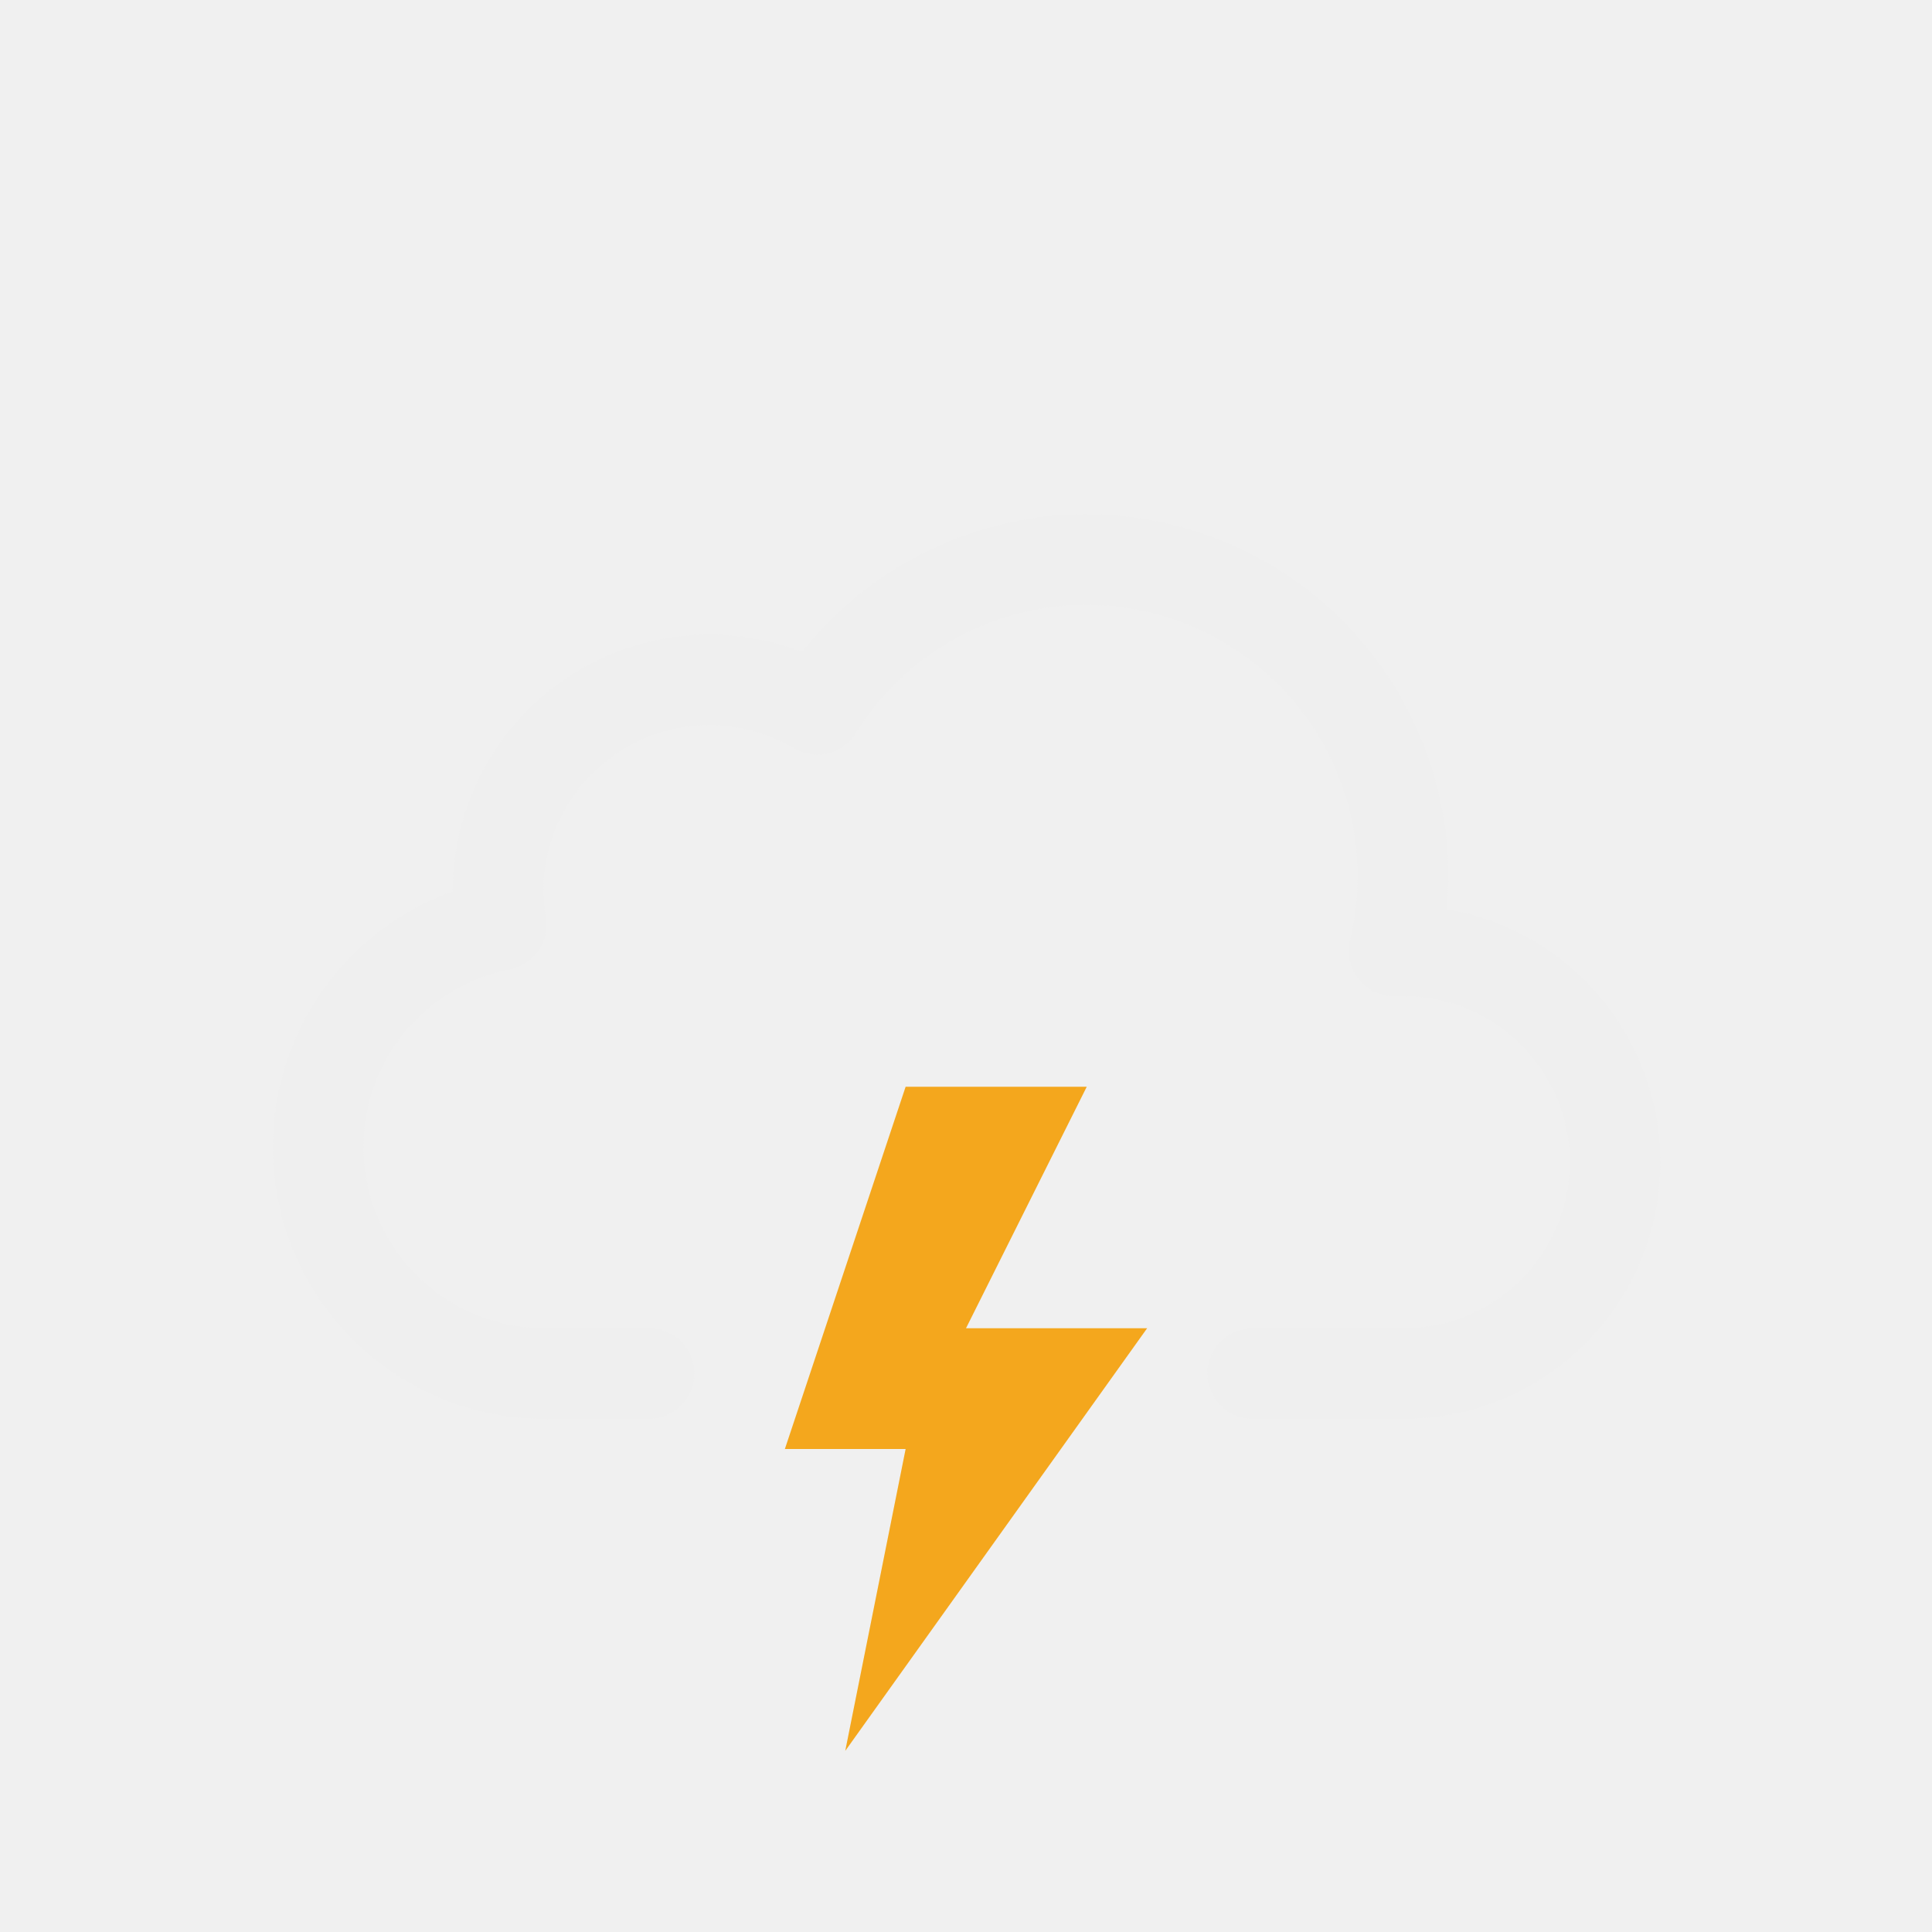
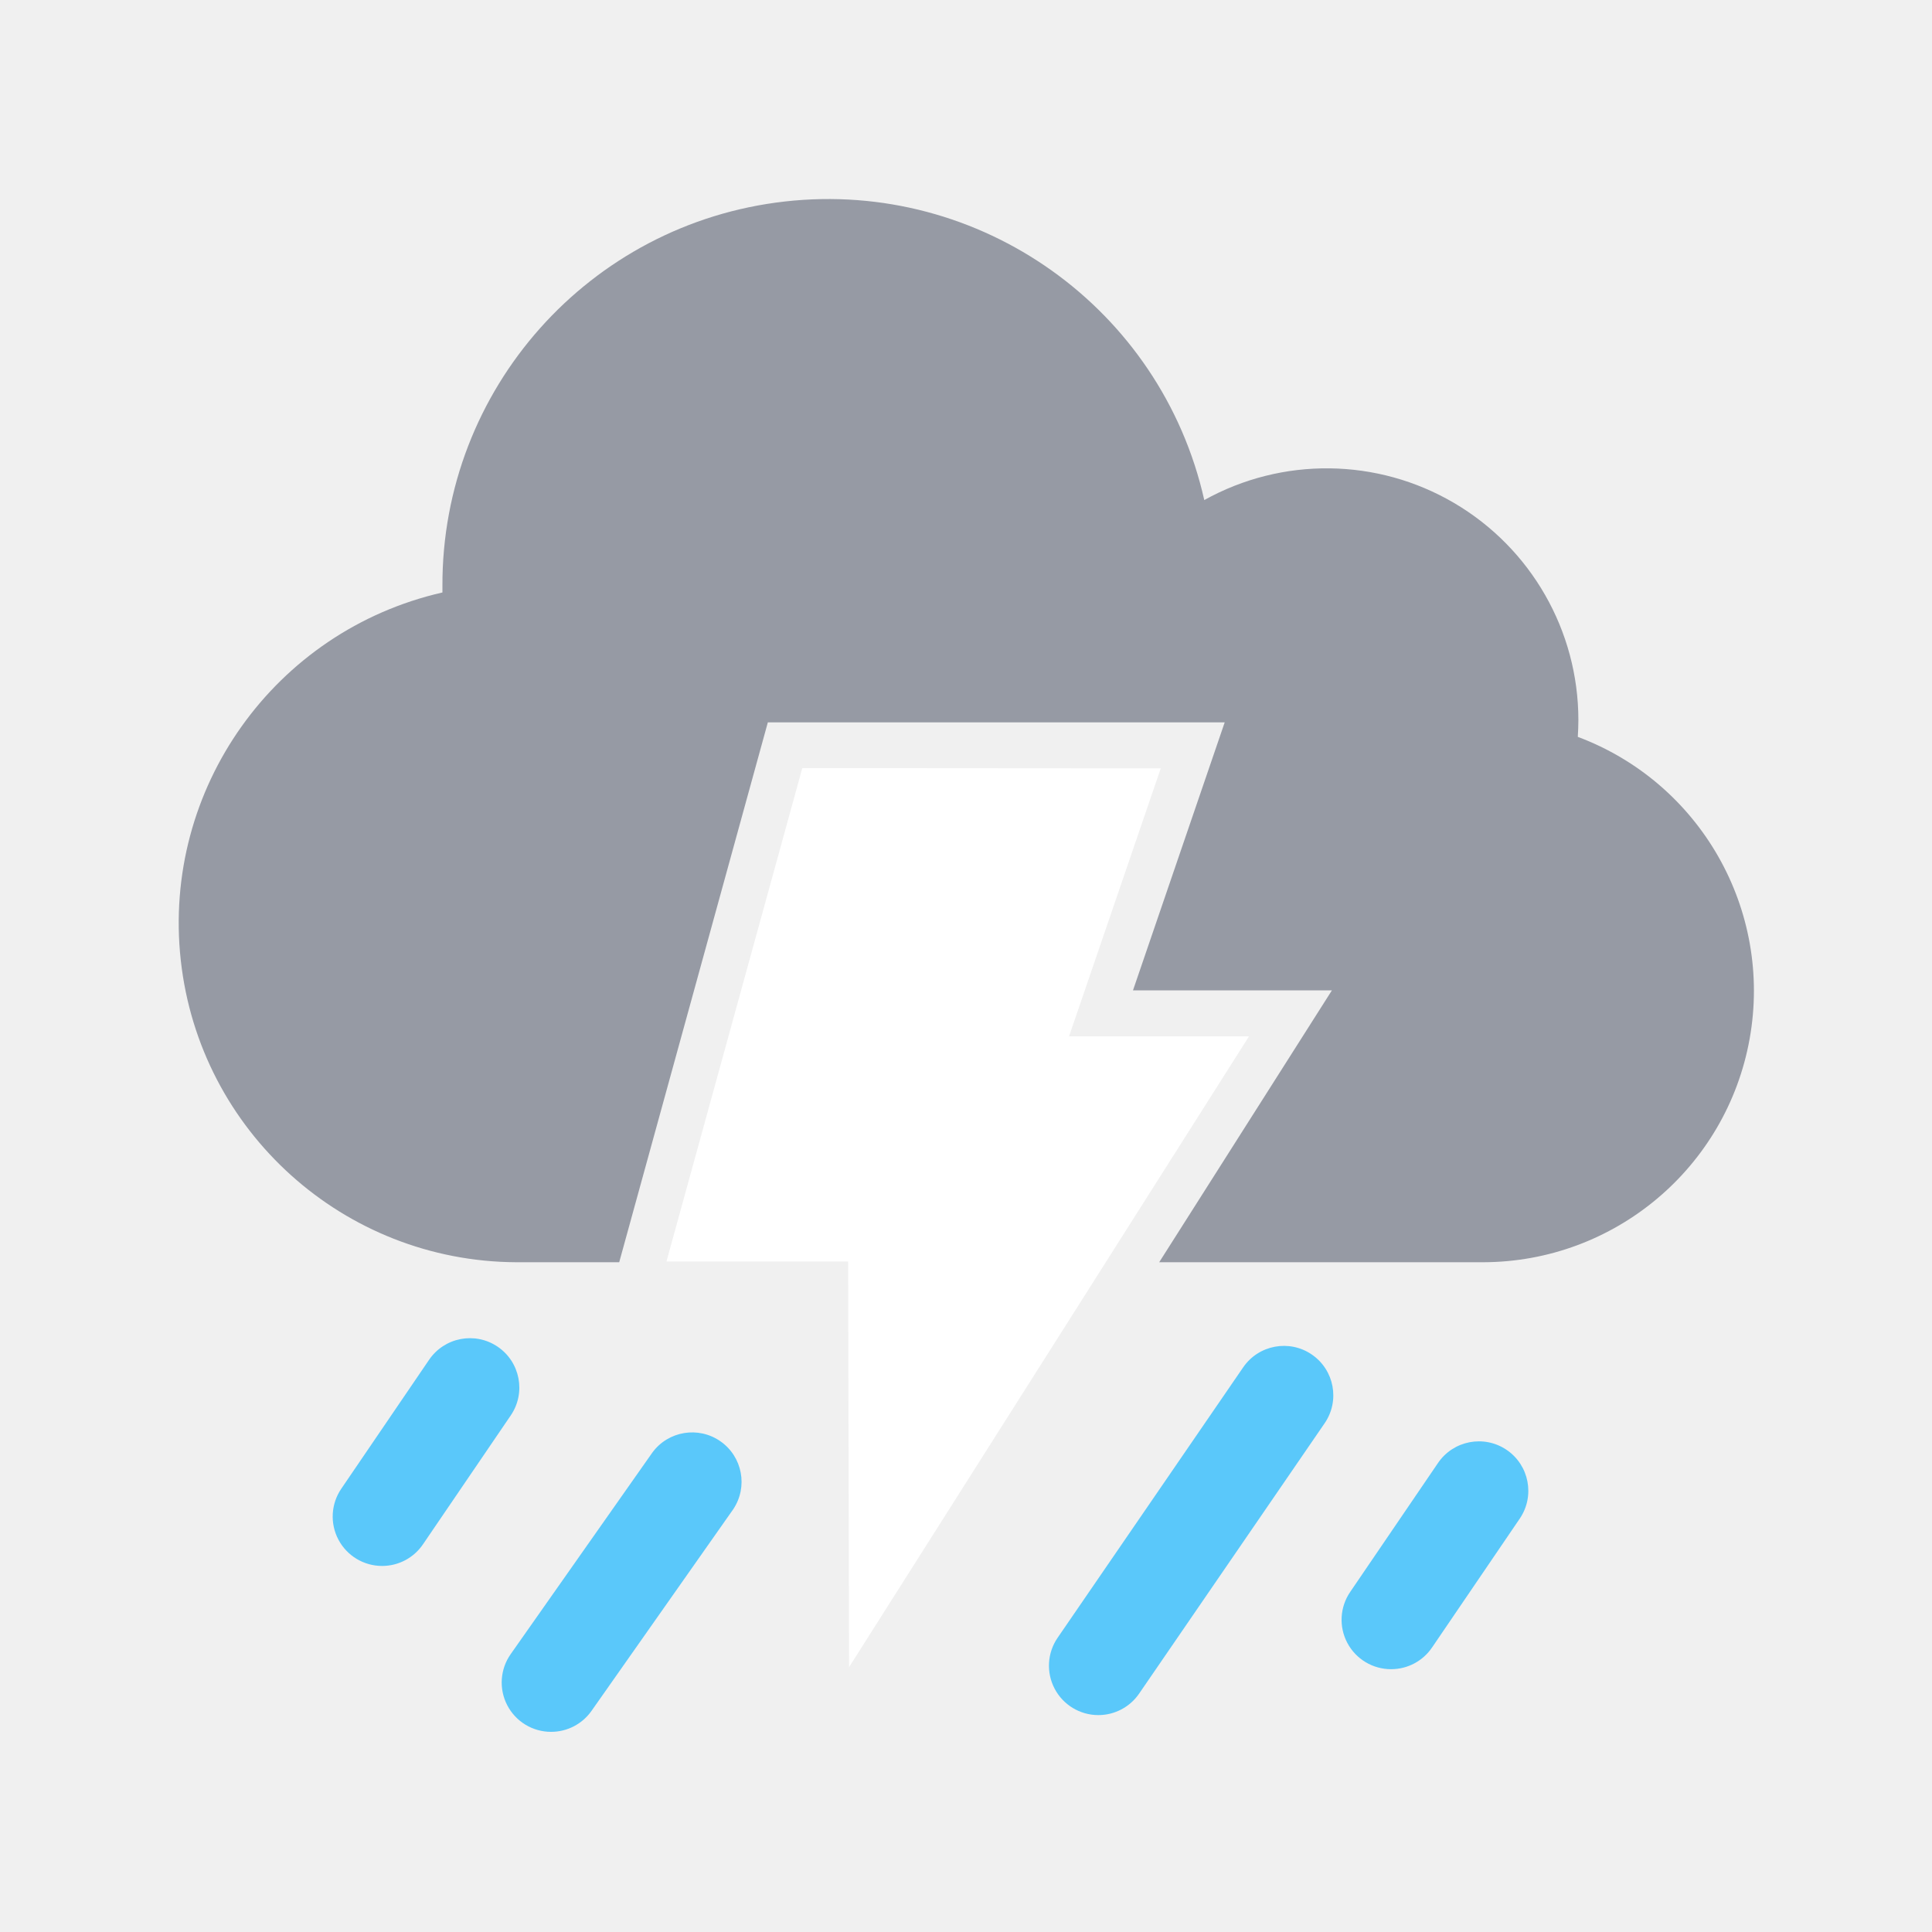
- <svg xmlns="http://www.w3.org/2000/svg" viewBox="0 0 64 64">
-   <path fill="none" stroke="#efefef" stroke-linecap="round" stroke-linejoin="round" stroke-width="3" d="M41.5 45.5h5a7 7 0 000-14h-.32a10.49 10.49 0 00-19.11-8 7 7 0 00-10.57 6 7.21 7.21 0 00.1 1.14A7.5 7.5 0 0018 45.5a4.19 4.19 0 00.5 0v0h3" />
-   <g>
-     <path fill="#f4a71d" d="M30 36l-4 12h4l-2 10 10-14h-6l4-8h-6z" />
-     <animate attributeName="opacity" dur="2s" repeatCount="indefinite" values="1;1;1;1;1;1;0.1;1;0.1;1;1;0.1;1;0.1;1" />
-   </g>
+ <svg xmlns="http://www.w3.org/2000/svg" id="ios-style" viewBox="0 0 300 300">
+   <defs>
+     <style>.cls-1{fill:#fff;}.cls-2{fill:#969aa4;}.cls-3{fill:#5ac8fa;}</style>
+   </defs>
+   <path class="cls-1" d="M124.58,119.27l-21.09,76.61H131.7l.14,63,62.1-97.95H166l14.24-41.62Z" />
+   <path class="cls-2" d="M245,114.42c.05-.87.09-1.74.09-2.62A39.09,39.09,0,0,0,187,77.65,59.88,59.88,0,0,0,68.7,91c0,.34,0,.69,0,1A52.66,52.66,0,0,0,80.15,196h16l23.08-83.83h70.94l-14.24,41.61h30.89L180,196h50.36A42.13,42.13,0,0,0,245,114.42Z" />
+   <path class="cls-3" d="M170.53,266.32a7.67,7.67,0,0,1-6.31-12l28.82-42A7.67,7.67,0,1,1,205.69,221l-28.82,42A7.67,7.67,0,0,1,170.53,266.32Z" />
+   <path class="cls-3" d="M85.57,268.92a7.66,7.66,0,0,1-6.27-12.07l22-31.3a7.67,7.67,0,0,1,12.56,8.8l-22,31.3A7.66,7.66,0,0,1,85.57,268.92Z" />
+   <path class="cls-3" d="M216,259.19a7.67,7.67,0,0,1-6.34-12l13.62-20A7.67,7.67,0,1,1,236,235.79l-13.61,20A7.67,7.67,0,0,1,216,259.19Z" />
+   <path class="cls-3" d="M59.35,243.16a7.67,7.67,0,0,1-6.35-12l13.62-20a7.67,7.67,0,1,1,12.7,8.61l-13.62,20A7.66,7.66,0,0,1,59.35,243.16Z" />
</svg>
